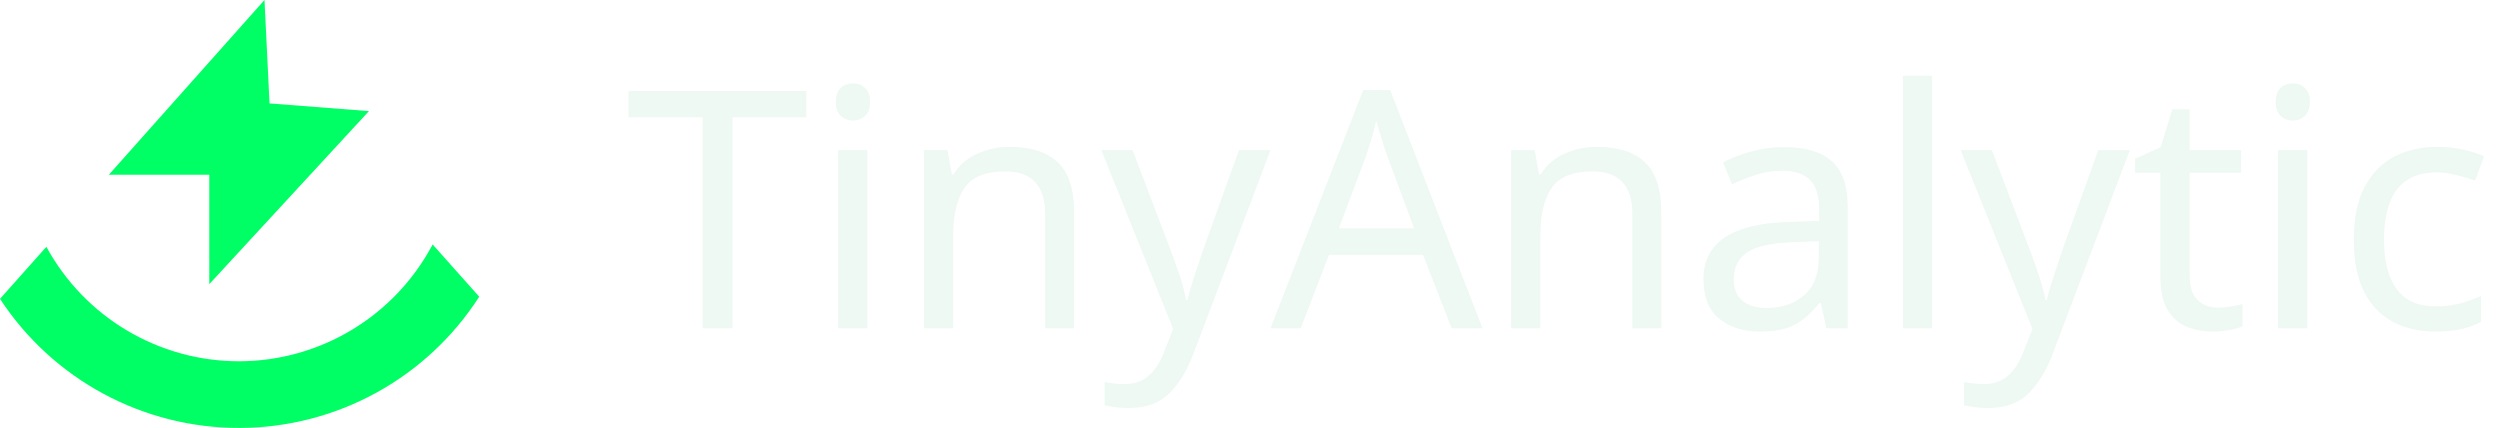
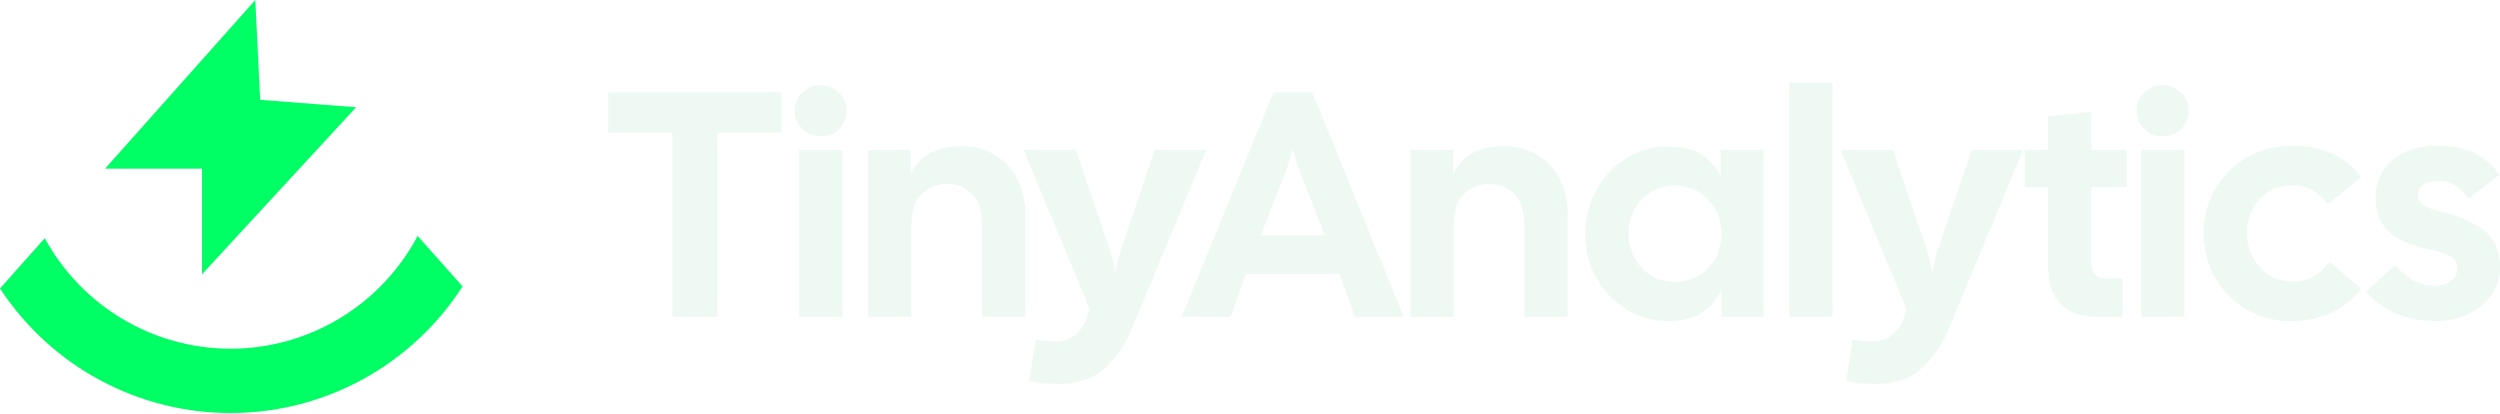
- <svg xmlns="http://www.w3.org/2000/svg" width="752.343" height="128.781" viewBox="0 0 752.343 128.781">
+ <svg xmlns="http://www.w3.org/2000/svg" width="779.443" height="128.781" viewBox="0 0 779.443 128.781">
  <defs>
    <clipPath id="clip-path">
      <path id="Path_1" data-name="Path 1" d="M89.3,0,42.468,52.578H72.685V85.513L120.729,33.44,90.815,31.124Z" transform="translate(-42.468)" fill="#00ff64" />
    </clipPath>
    <clipPath id="clip-path-2">
      <path id="Path_2" data-name="Path 2" d="M71.9,130.51A66.022,66.022,0,0,1,13.957,96.056L0,111.725a85.961,85.961,0,0,0,144.214-.645L130.2,95.349A66.017,66.017,0,0,1,71.9,130.51" transform="translate(0 -95.349)" fill="#00ff64" />
    </clipPath>
  </defs>
  <g id="logo" transform="translate(-222.857 -536.219)">
    <g id="amblem" transform="translate(222.857 536.219)">
      <g id="Group_2" data-name="Group 2" transform="translate(32.764)">
        <g id="Group_1" data-name="Group 1" clip-path="url(#clip-path)">
          <rect id="Rectangle_1" data-name="Rectangle 1" width="78.261" height="85.513" transform="translate(0 0)" fill="#00ff64" />
        </g>
      </g>
      <g id="Group_4" data-name="Group 4" transform="translate(0 73.561)">
        <g id="Group_3" data-name="Group 3" clip-path="url(#clip-path-2)">
          <rect id="Rectangle_2" data-name="Rectangle 2" width="144.214" height="55.22" fill="#00ff64" />
        </g>
      </g>
    </g>
-     <text id="tinyanalytics" transform="translate(411 635)" fill="#eef9f3" font-size="100" font-family="CalSans-Regular, Cal Sans">
-       <tspan x="0" y="0">TinyAnalytics</tspan>
-     </text>
+     <path id="Path_5" data-name="Path 5" d="M21.5,0V-57.4H1.5V-70h54v12.6h-20V0ZM67.7-56.3a7.821,7.821,0,0,1-5.75-2.35A7.7,7.7,0,0,1,59.6-64.3a7.589,7.589,0,0,1,2.35-5.55A7.821,7.821,0,0,1,67.7-72.2a7.775,7.775,0,0,1,5.8,2.35,7.671,7.671,0,0,1,2.3,5.55,7.741,7.741,0,0,1-2.3,5.7A7.863,7.863,0,0,1,67.7-56.3ZM61,0V-52H74.5V0ZM82.5,0V-52H95.8v7.6q4.1-8.8,15.9-8.8a19.819,19.819,0,0,1,10.1,2.6,18.528,18.528,0,0,1,7.1,7.4,23.6,23.6,0,0,1,2.6,11.4V0H118V-28.5q0-6.8-3.1-9.85a11.054,11.054,0,0,0-8.1-3.05,10.693,10.693,0,0,0-7.55,3.05Q96-35.3,96-28.5V0Zm59.3,20.9q-2,0-4.5-.2a21.714,21.714,0,0,1-4.5-.8l2-12.9a25.117,25.117,0,0,0,6.1.7,9.2,9.2,0,0,0,6.4-2.25A12.7,12.7,0,0,0,150.9-.2l.7-2.2L131-52h16.3l10.1,29.7a56.2,56.2,0,0,1,2.2,8.3,56.2,56.2,0,0,1,2.2-8.3L171.9-52h16l-23,55.3a35.507,35.507,0,0,1-8.6,12.75Q151,20.9,141.8,20.9ZM180.3,0l28.6-70H221L249.5,0H234.3l-4.8-13.3H200.3L195.5,0Zm32.1-44.5-7.5,19.1h20l-7.5-19.1a73.655,73.655,0,0,1-2.5-8A53.576,53.576,0,0,1,212.4-44.5ZM251.6,0V-52h13.3v7.6q4.1-8.8,15.9-8.8a19.819,19.819,0,0,1,10.1,2.6,18.528,18.528,0,0,1,7.1,7.4,23.6,23.6,0,0,1,2.6,11.4V0H287.1V-28.5q0-6.8-3.1-9.85a11.054,11.054,0,0,0-8.1-3.05,10.693,10.693,0,0,0-7.55,3.05q-3.25,3.05-3.25,9.85V0Zm80.2,1.3a23.976,23.976,0,0,1-12.95-3.65,26.8,26.8,0,0,1-9.3-9.8A27.417,27.417,0,0,1,306.1-25.8a27.893,27.893,0,0,1,2-10.55,27.982,27.982,0,0,1,5.5-8.7,25.935,25.935,0,0,1,8.15-5.9A23.654,23.654,0,0,1,331.8-53.1q6.8,0,10.6,2.55a17.281,17.281,0,0,1,5.9,6.75V-52h13.4V0H348.6V-8.5a17.936,17.936,0,0,1-5.95,7.1Q338.8,1.3,331.8,1.3ZM334-10.9a14.225,14.225,0,0,0,7.75-2.05,14.18,14.18,0,0,0,5.05-5.45,15.572,15.572,0,0,0,1.8-7.4,15.778,15.778,0,0,0-1.8-7.5,14.559,14.559,0,0,0-5.05-5.5A13.967,13.967,0,0,0,334-40.9a13.85,13.85,0,0,0-7.55,2.05,14.18,14.18,0,0,0-5.05,5.45,15.779,15.779,0,0,0-1.8,7.5,15.664,15.664,0,0,0,1.8,7.35A14.459,14.459,0,0,0,326.45-13,13.6,13.6,0,0,0,334-10.9ZM369.7,0V-73h13.5V0Zm26.8,20.9q-2,0-4.5-.2a21.714,21.714,0,0,1-4.5-.8l2-12.9a25.117,25.117,0,0,0,6.1.7A9.2,9.2,0,0,0,402,5.45,12.7,12.7,0,0,0,405.6-.2l.7-2.2L385.7-52H402l10.1,29.7a56.208,56.208,0,0,1,2.2,8.3,56.2,56.2,0,0,1,2.2-8.3L426.6-52h16l-23,55.3A35.507,35.507,0,0,1,411,16.05Q405.7,20.9,396.5,20.9ZM466.3,0q-7.7,0-11.8-3.8t-4.1-12.3V-40.5h-7.3V-52h7.3V-62.5l13.5-1.4V-52h11v11.5h-11v23.7q0,4.8,4.2,4.8h5.6V0Zm19.8-56.3a7.821,7.821,0,0,1-5.75-2.35A7.7,7.7,0,0,1,478-64.3a7.589,7.589,0,0,1,2.35-5.55,7.821,7.821,0,0,1,5.75-2.35,7.775,7.775,0,0,1,5.8,2.35,7.671,7.671,0,0,1,2.3,5.55,7.741,7.741,0,0,1-2.3,5.7A7.863,7.863,0,0,1,486.1-56.3ZM479.4,0V-52h13.5V0Zm46.3,1.3A26.014,26.014,0,0,1,515.25-.8a26.934,26.934,0,0,1-8.55-5.85,26.934,26.934,0,0,1-5.75-8.7A27.556,27.556,0,0,1,498.9-26a27,27,0,0,1,3.55-13.75,26.959,26.959,0,0,1,9.8-9.85,27.245,27.245,0,0,1,14.15-3.7,28.834,28.834,0,0,1,12.7,2.5,22.2,22.2,0,0,1,8.9,7.2l-10.4,8.5a13.381,13.381,0,0,0-4.65-4.3A12.746,12.746,0,0,0,526.6-41a13.6,13.6,0,0,0-7.5,2.05,13.929,13.929,0,0,0-4.95,5.45A16.144,16.144,0,0,0,512.4-26a15.522,15.522,0,0,0,1.85,7.45,14.465,14.465,0,0,0,5.1,5.5A13.85,13.85,0,0,0,526.9-11a11.88,11.88,0,0,0,6.6-1.75,18.03,18.03,0,0,0,4.7-4.45L548-8.7a25.9,25.9,0,0,1-9.15,7.35A29.841,29.841,0,0,1,525.7,1.3Zm45.4,0q-13.1,0-21.6-9.1l9.1-8.3q5.7,6.4,12.2,6.4a8.127,8.127,0,0,0,5.35-1.55A4.827,4.827,0,0,0,578-15.1a4.307,4.307,0,0,0-.65-2.4,6.091,6.091,0,0,0-2.7-1.9,34.888,34.888,0,0,0-6.15-1.8q-7-1.7-10.4-4.2a12.118,12.118,0,0,1-4.5-5.6,19,19,0,0,1-1.1-6.4,14.524,14.524,0,0,1,5.15-11.35q5.15-4.55,14.25-4.55a27.7,27.7,0,0,1,10.8,1.9,21.725,21.725,0,0,1,8.5,7.1l-9.8,7.5a12.188,12.188,0,0,0-4.25-4.3,10.079,10.079,0,0,0-4.95-1.3,8.975,8.975,0,0,0-4.65,1.1,3.77,3.77,0,0,0-1.85,3.5,3.7,3.7,0,0,0,1.2,2.55q1.2,1.25,5.8,2.45a40.3,40.3,0,0,1,11.6,4.45,14.23,14.23,0,0,1,5.5,5.75,16.522,16.522,0,0,1,1.5,7.1,14.675,14.675,0,0,1-2.65,8.6,18.256,18.256,0,0,1-7.2,6A23.484,23.484,0,0,1,571.1,1.3Z" transform="translate(411 635)" fill="#eef9f3" />
  </g>
</svg>
